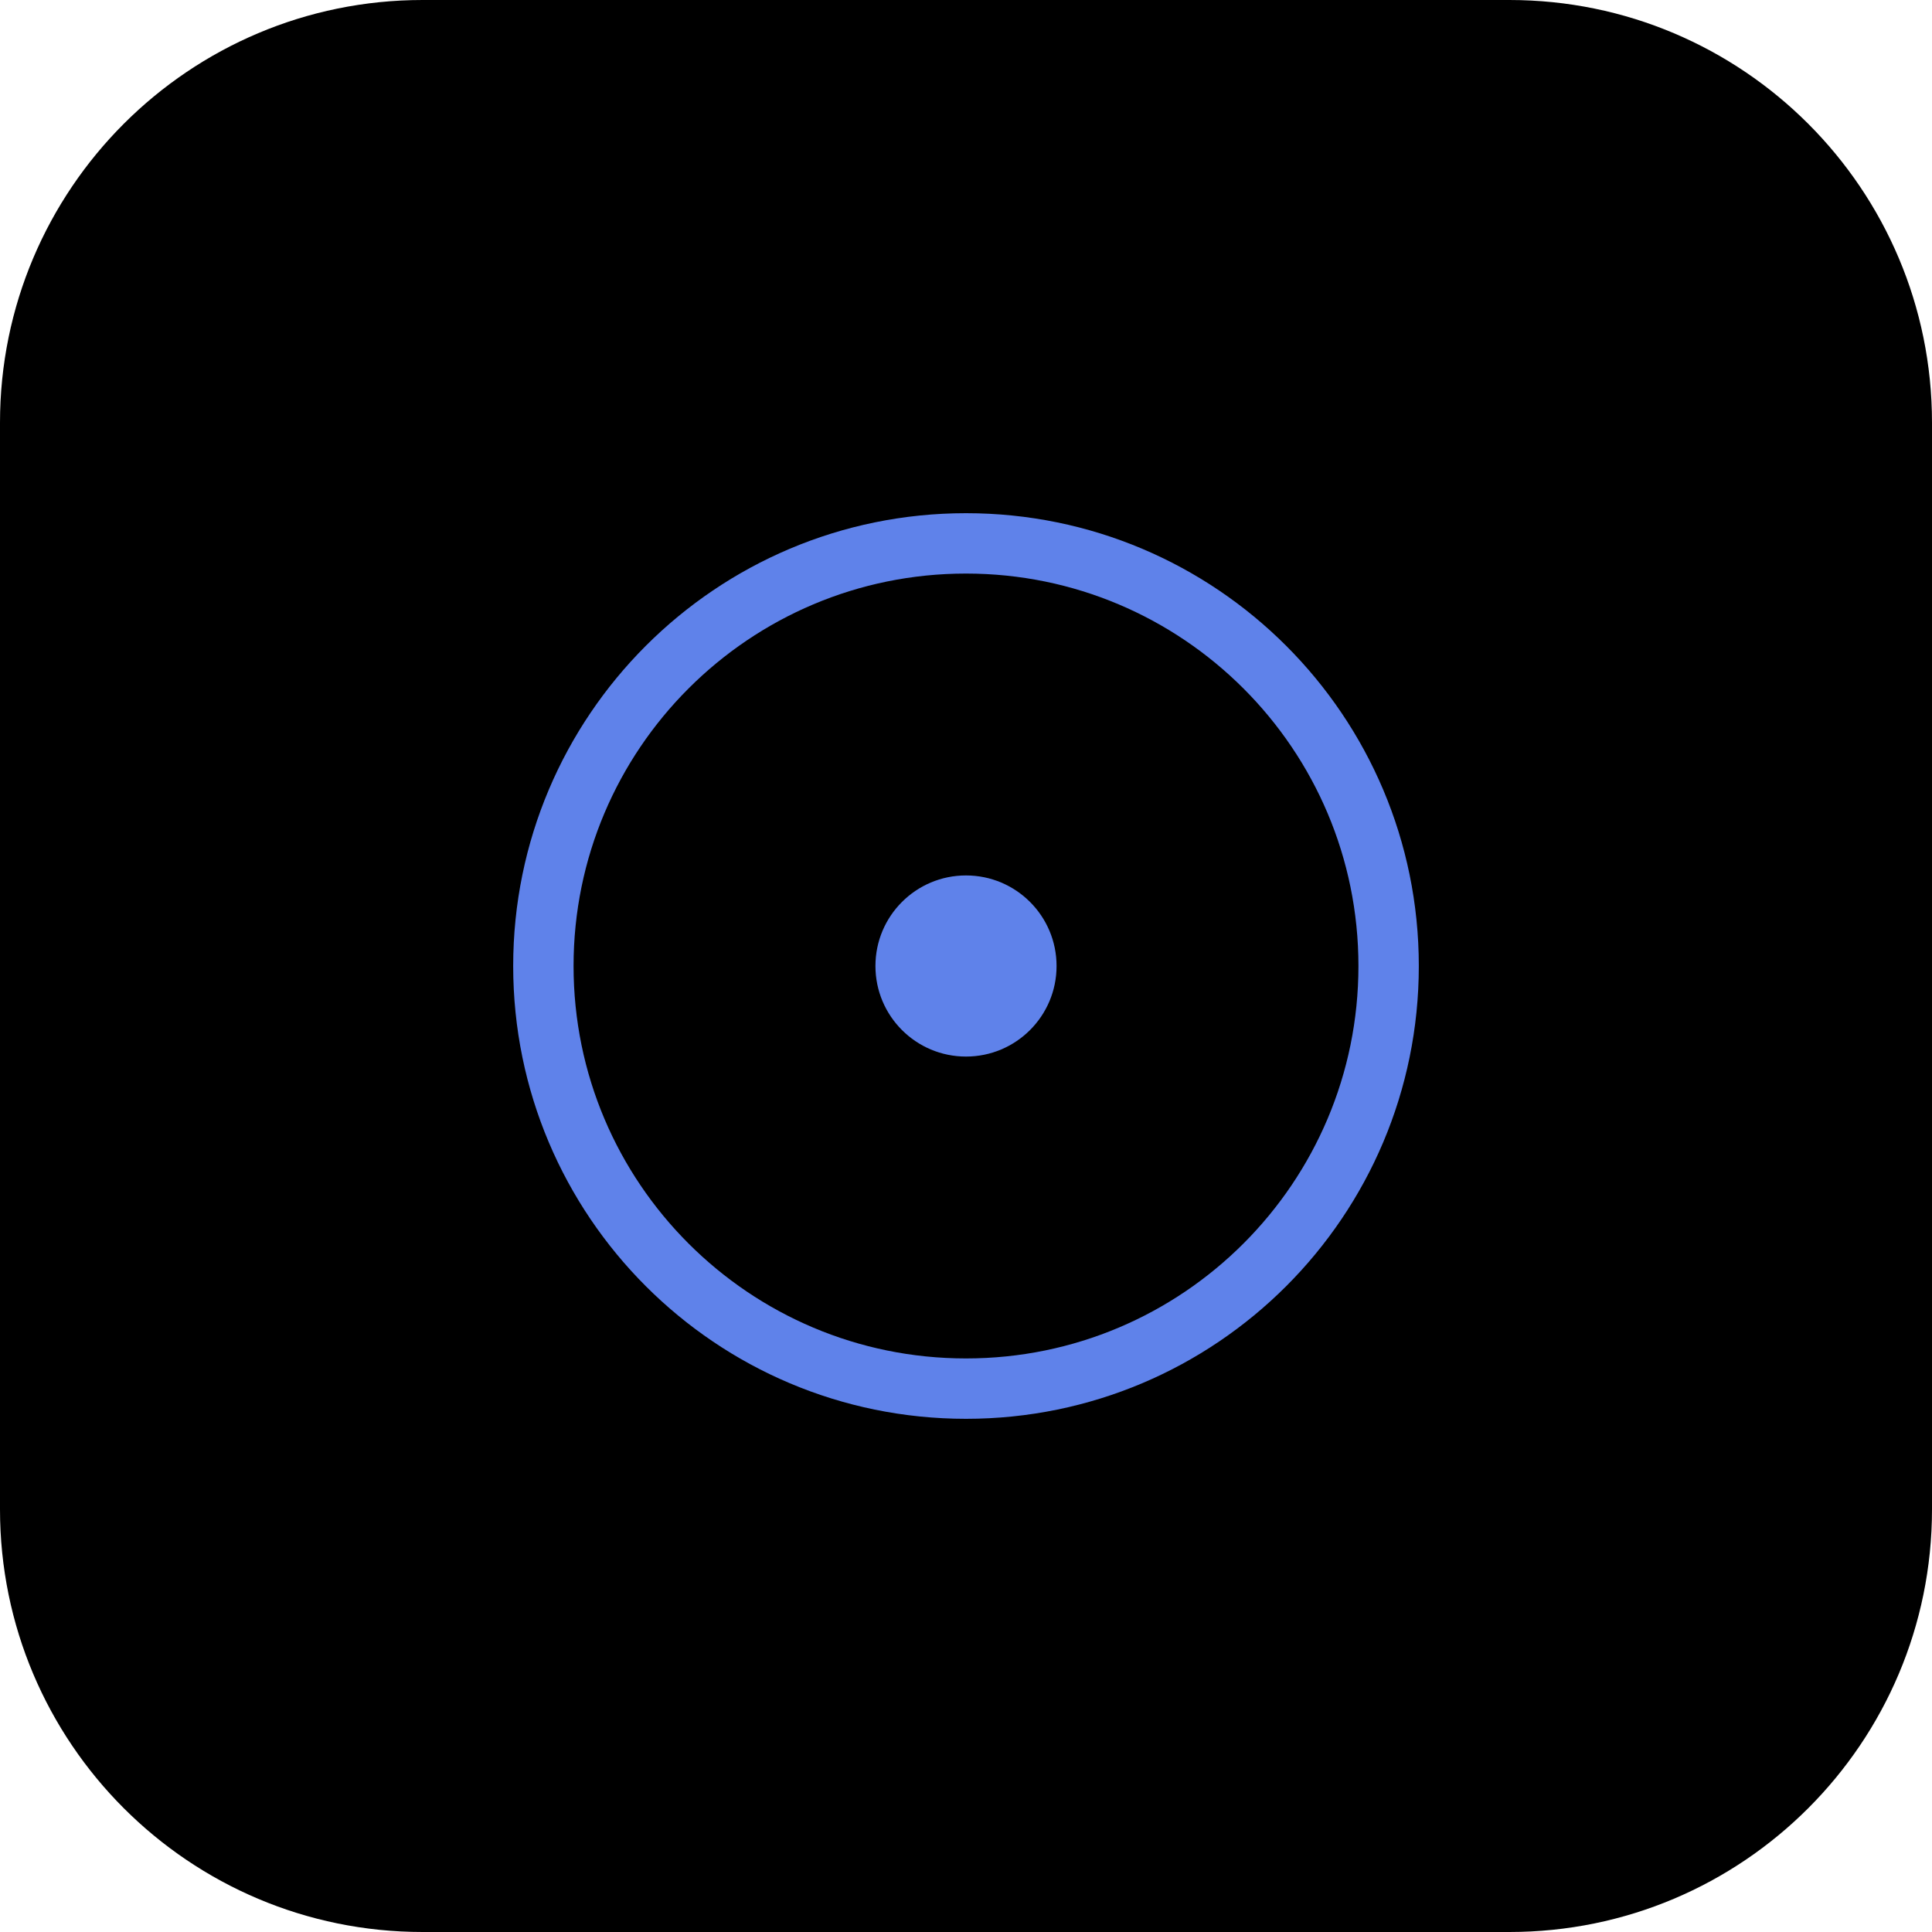
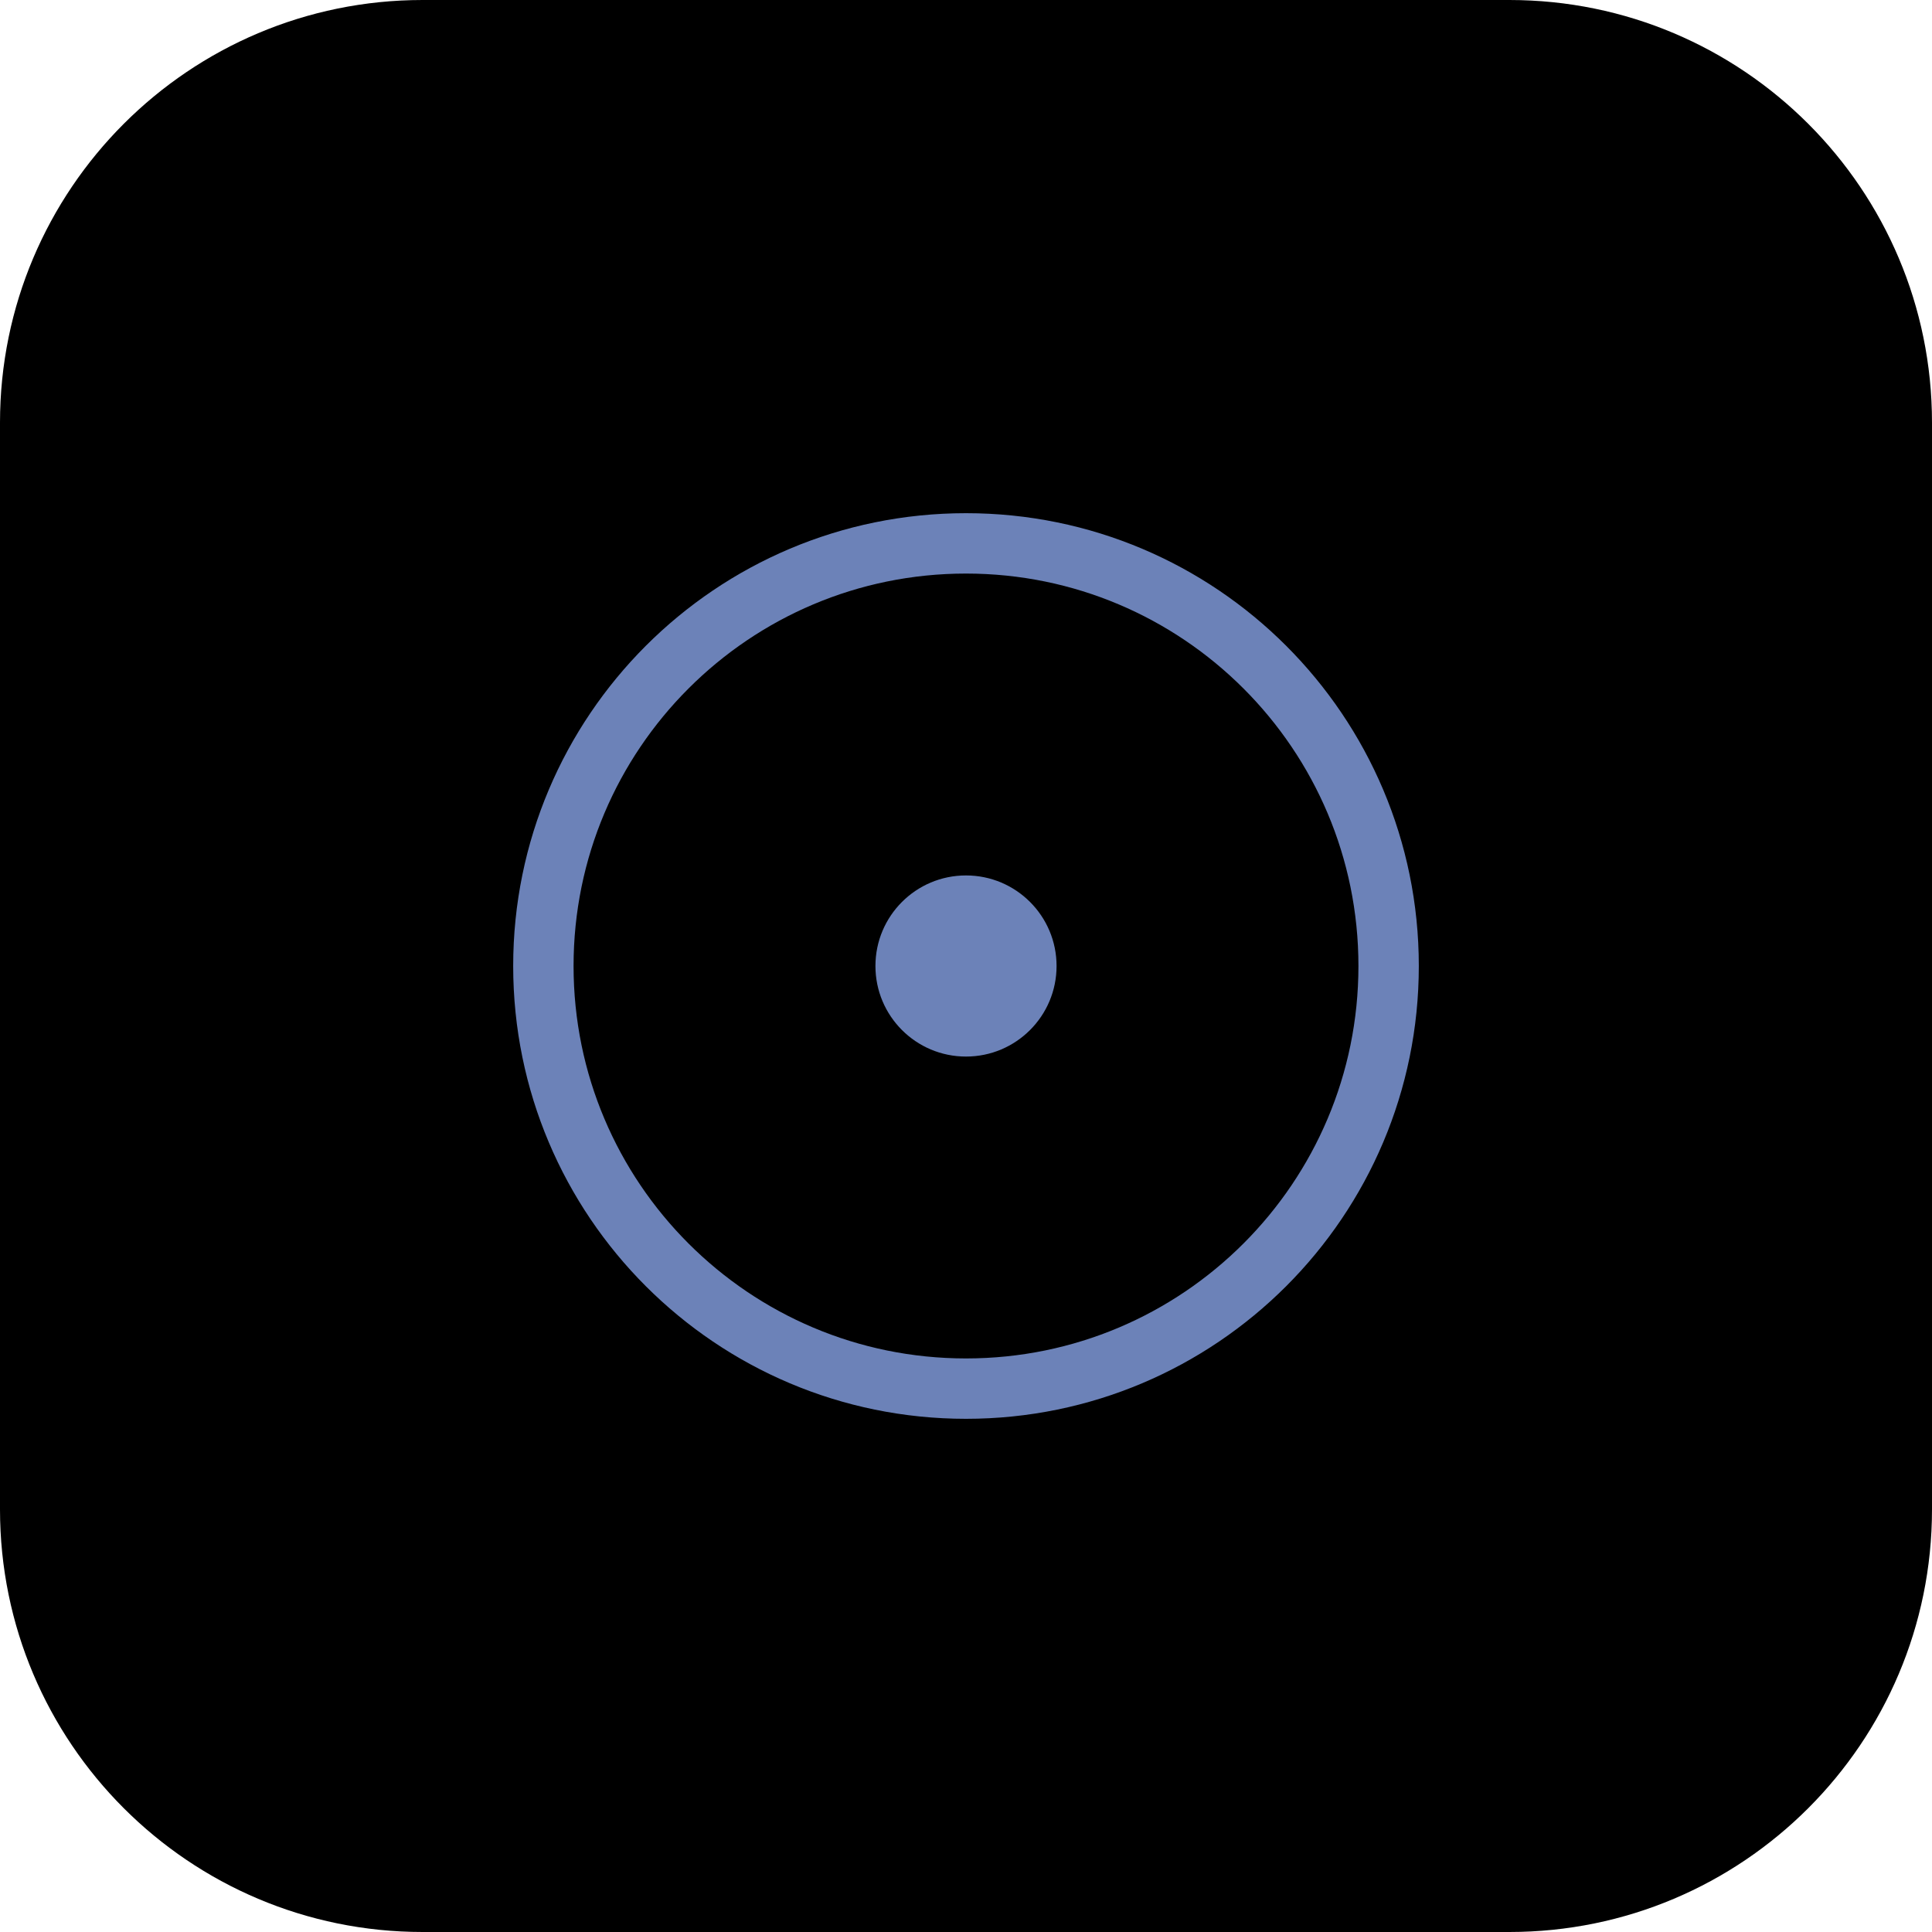
<svg xmlns="http://www.w3.org/2000/svg" viewBox="0 0 64 64">
  <rect width="64" height="64" rx="14" fill="#000" />
-   <circle cx="32" cy="32" r="14" fill="none" stroke="#5F82EA" stroke-width="2" />
-   <circle cx="32" cy="32" r="3" fill="#5F82EA" />
+   <circle cx="32" cy="32" r="14" fill="none" stroke="#6C82B8" stroke-width="2" />
+   <circle cx="32" cy="32" r="3" fill="#6C82B8" />
</svg>
